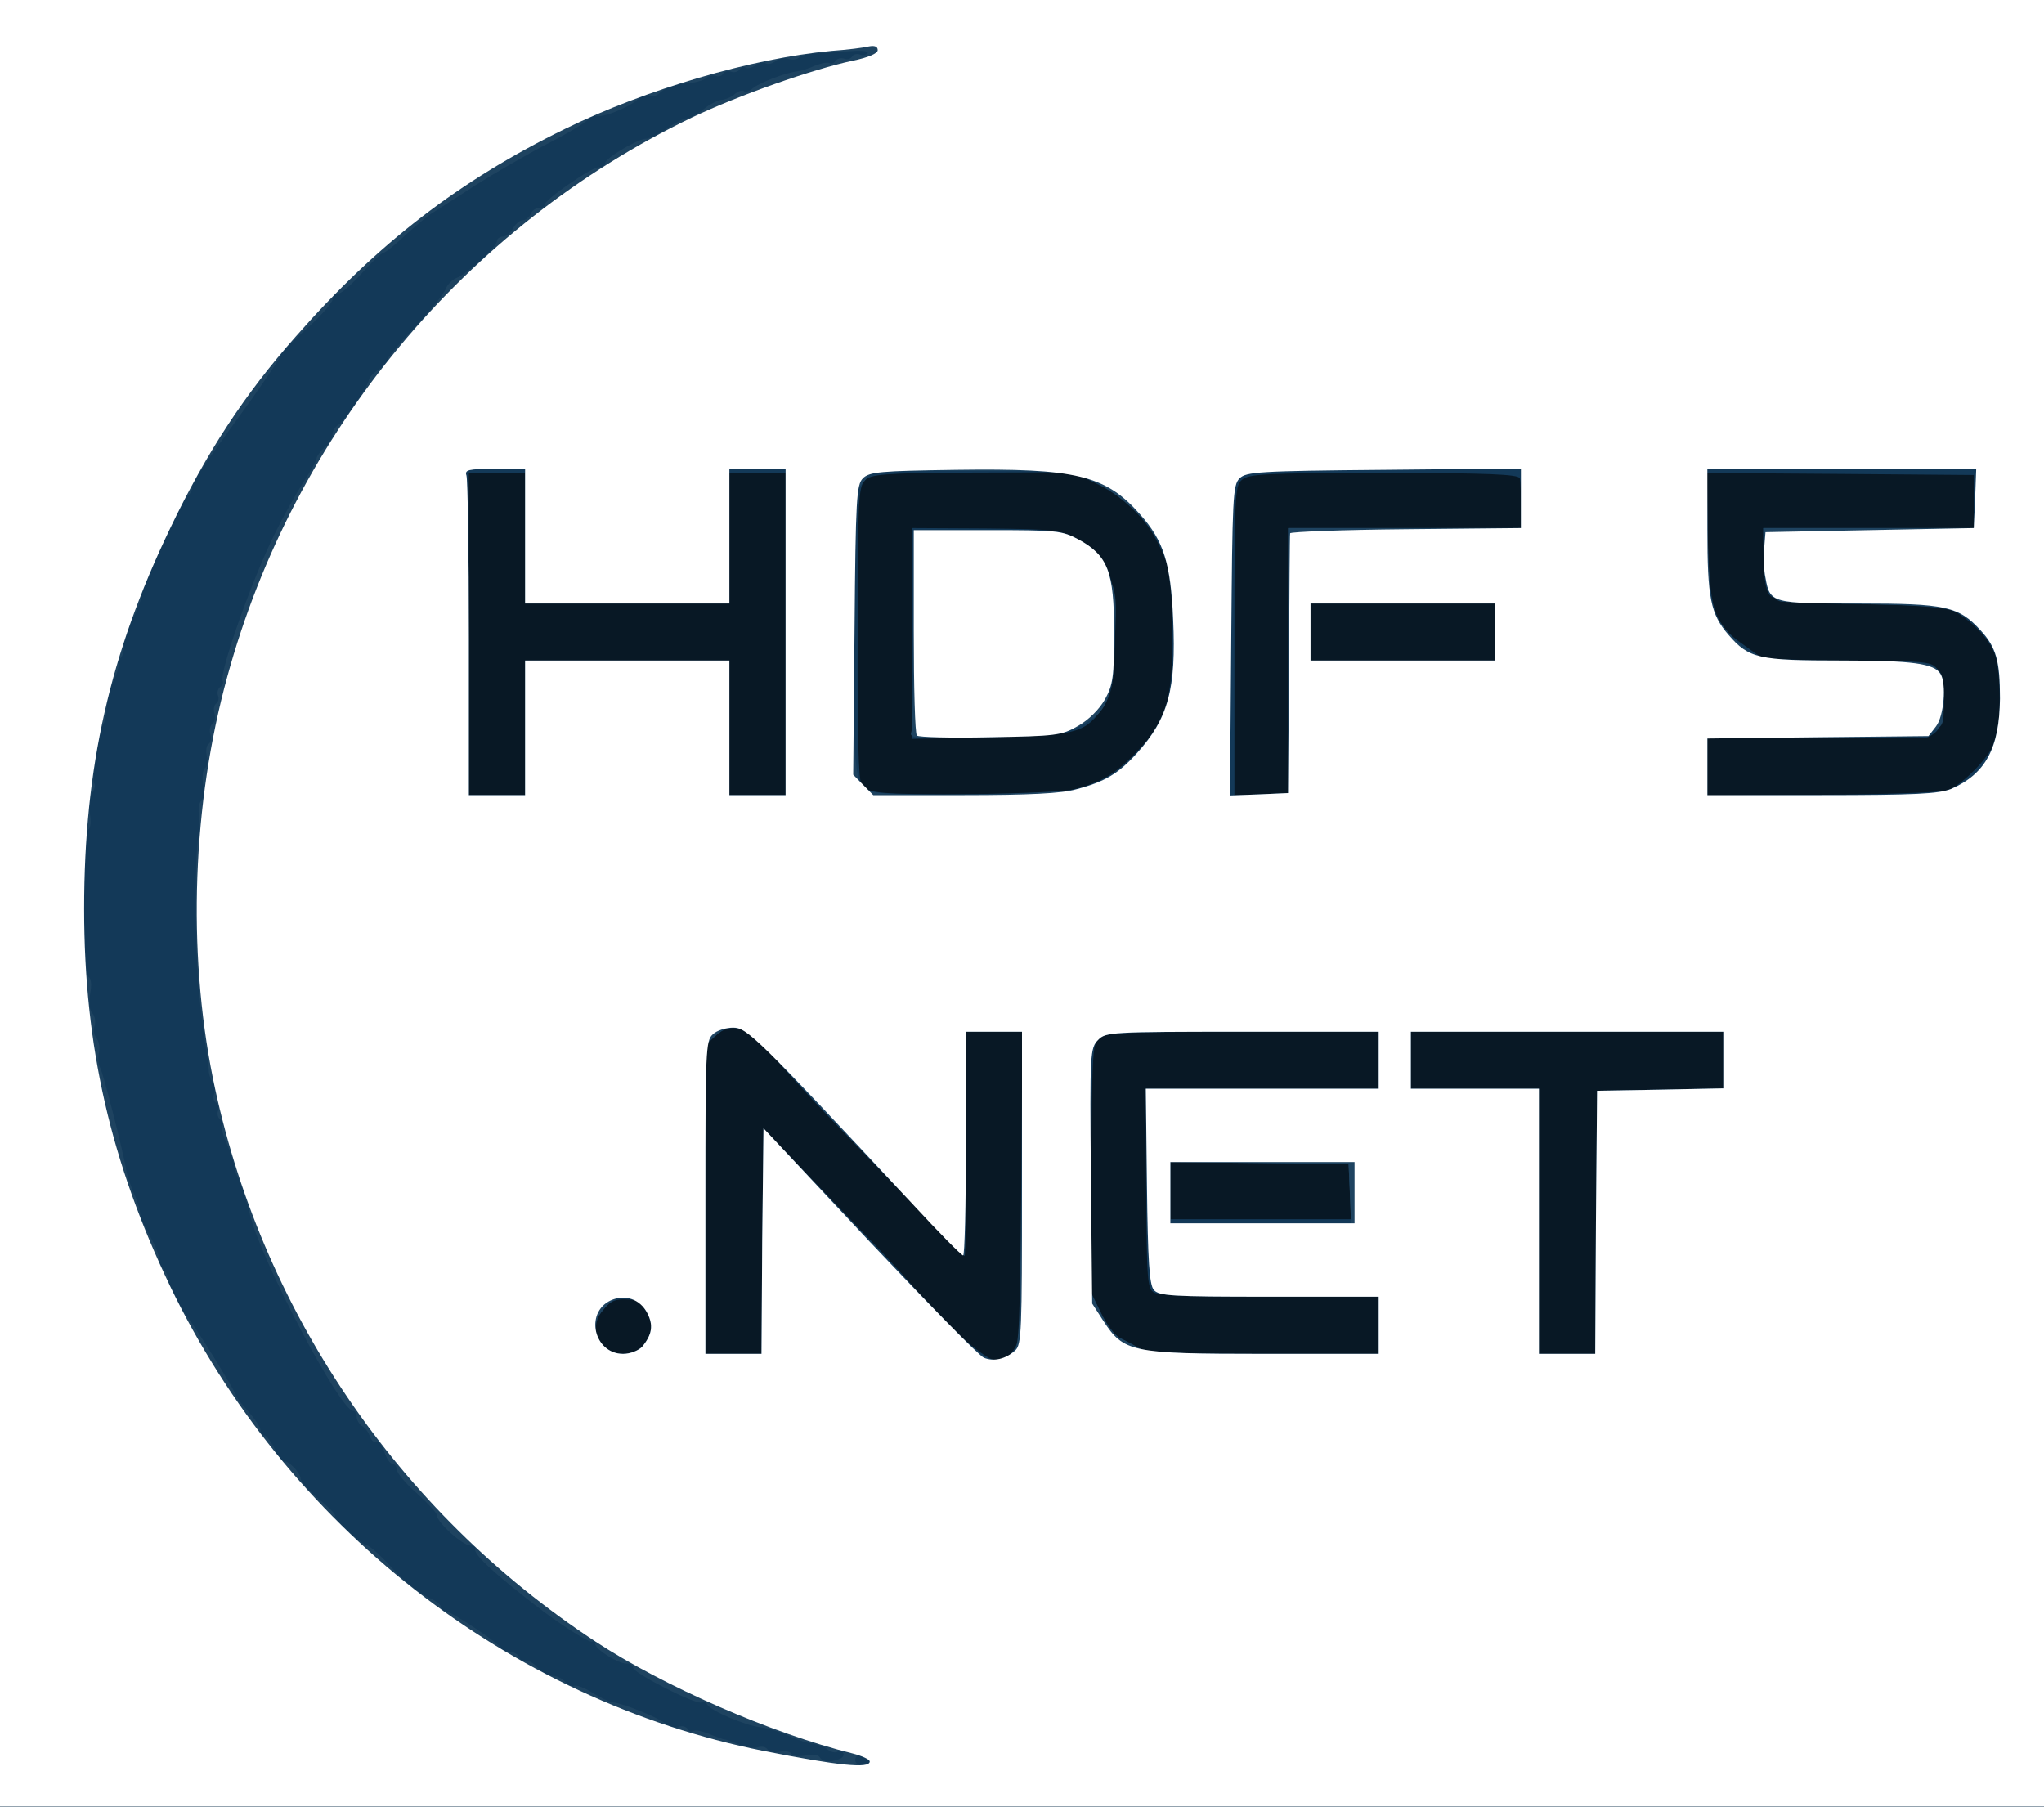
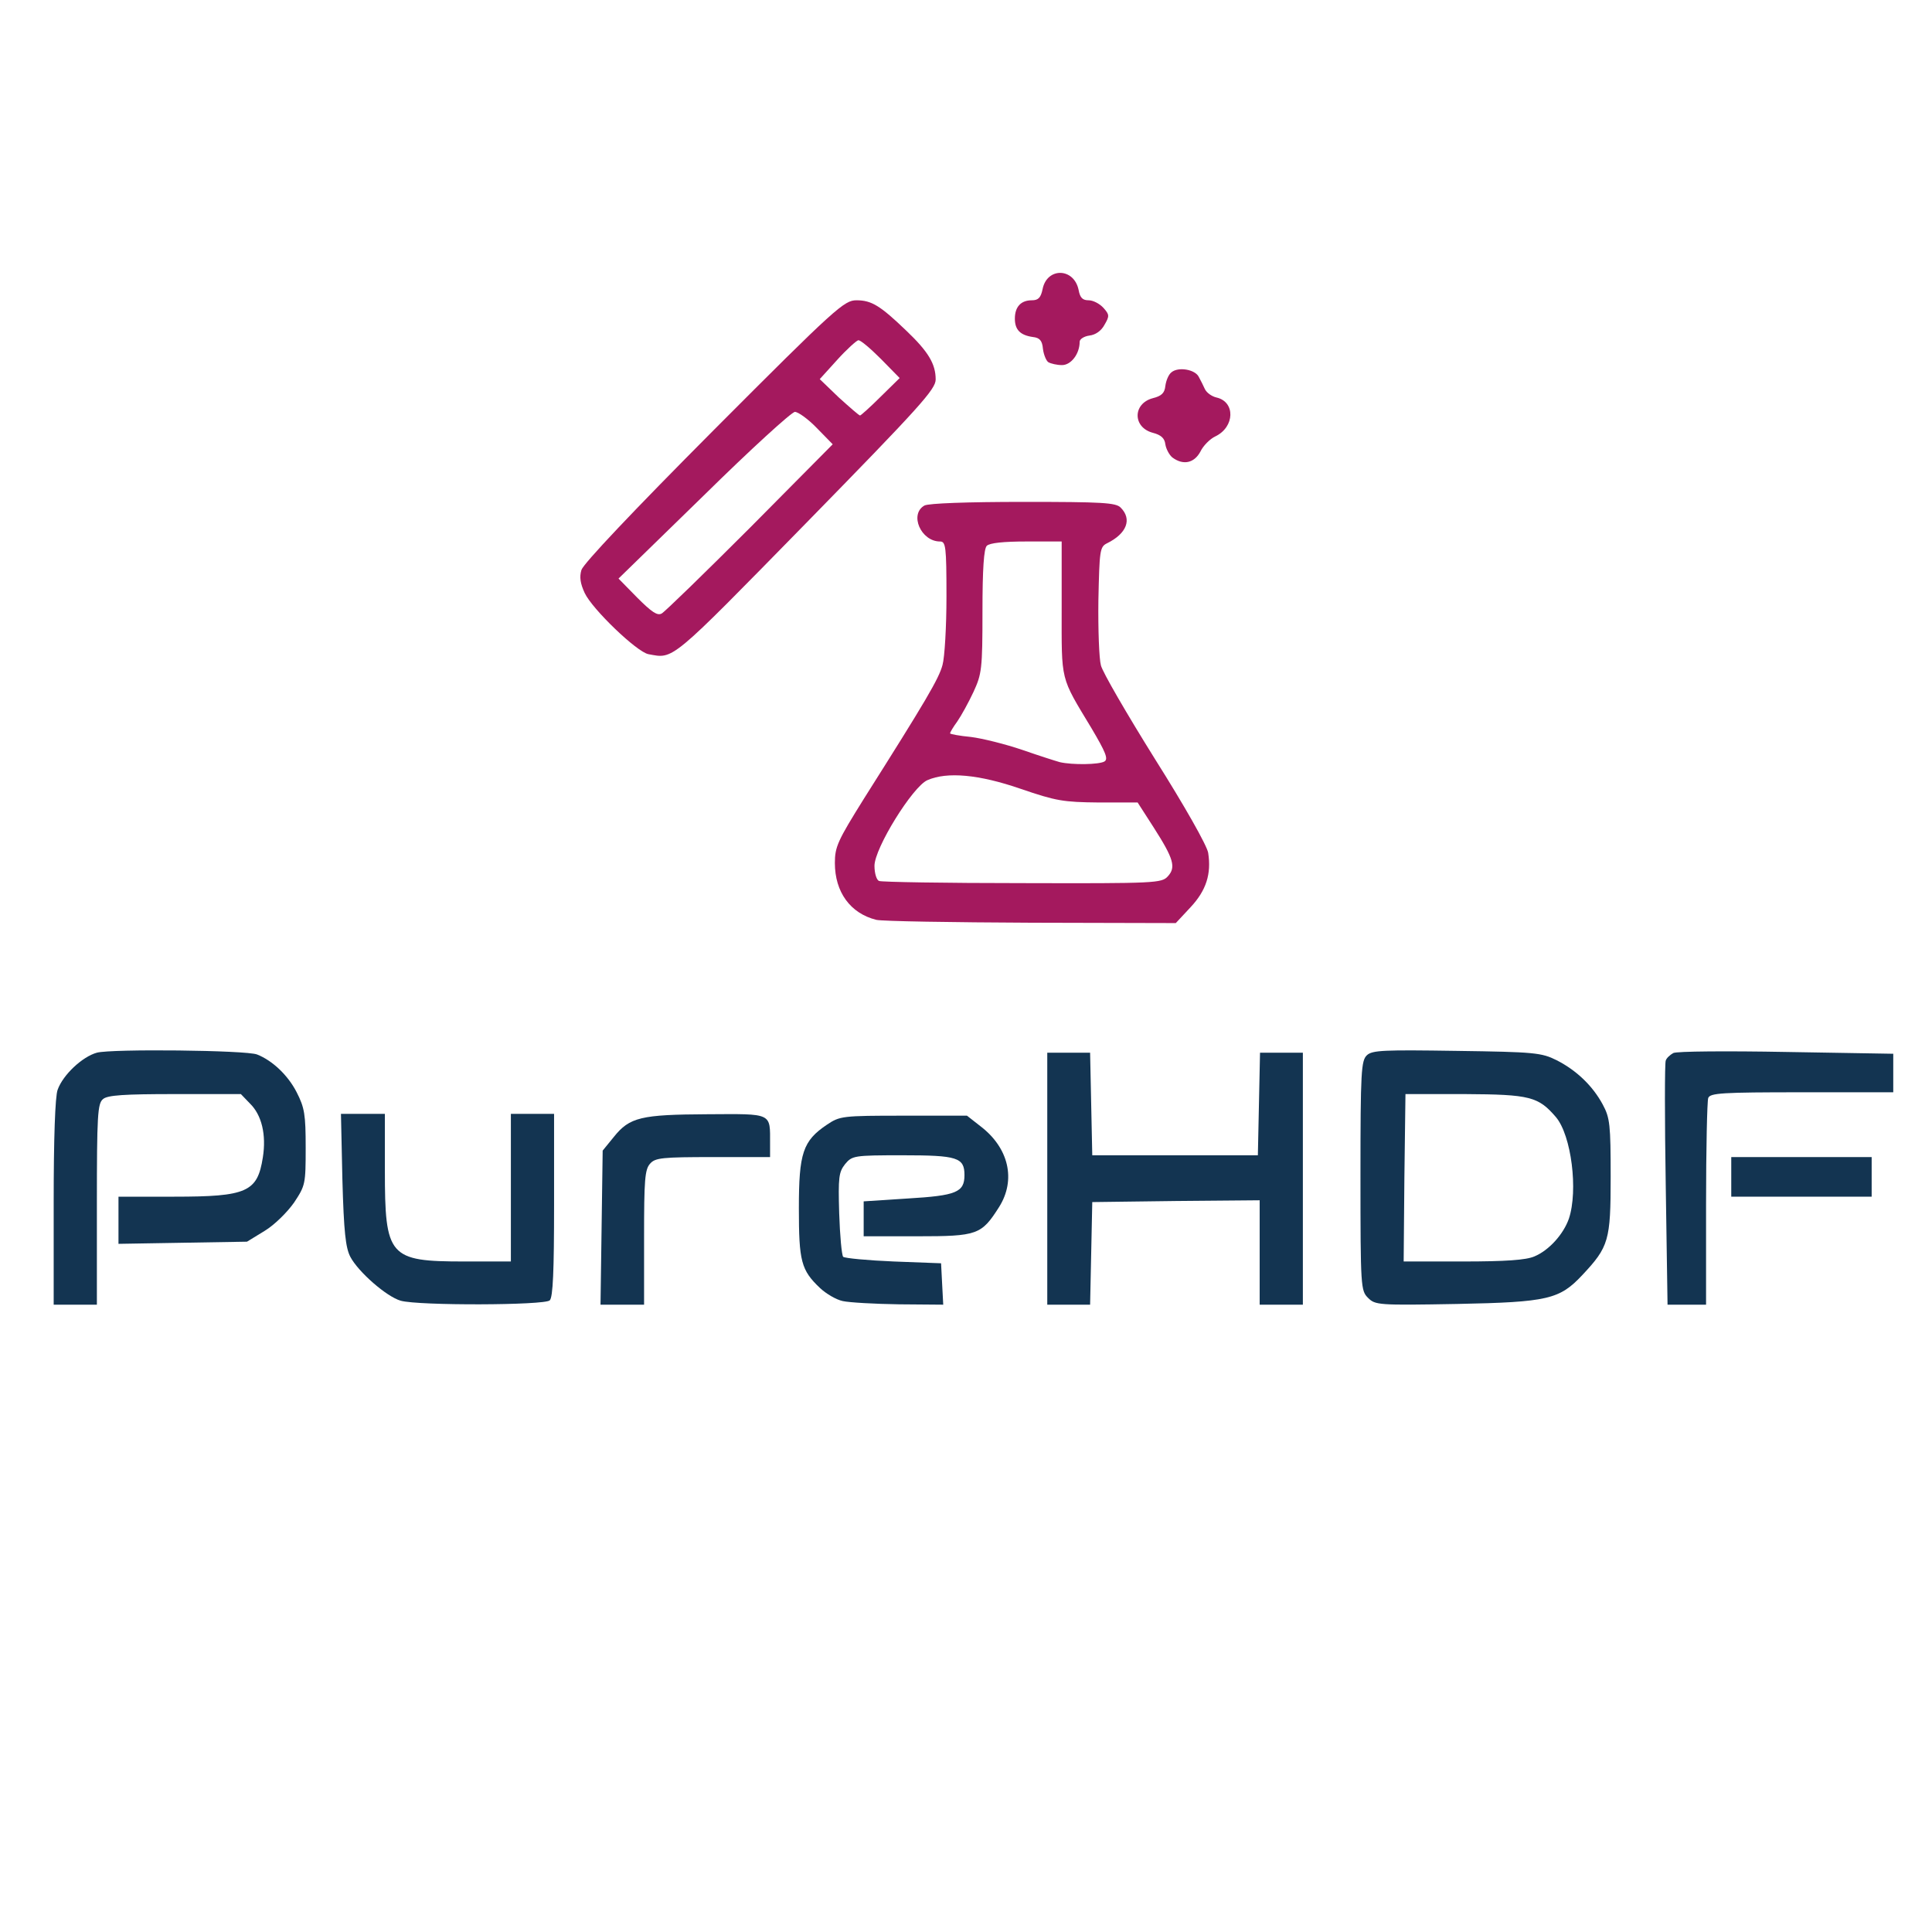
- <svg xmlns="http://www.w3.org/2000/svg" width="43pt" height="38pt" viewBox="0 0 43 38" version="1.1">
-   <g id="surface1">
-     <path style=" stroke:none;fill-rule:nonzero;fill:rgb(3.137%,9.412%,14.51%);fill-opacity:1;" d="M 0 19 L 0 0 L 43 0 L 43 38 L 0 38 Z M 0 19 " />
-     <path style=" stroke:none;fill-rule:nonzero;fill:rgb(7.451%,22.353%,34.51%);fill-opacity:1;" d="M 0 19 L 0 0 L 43 0 L 43 38 L 0 38 Z M 21.172 28.562 C 21.203 28.562 21.297 28.453 21.375 28.309 C 21.484 28.102 21.5 27.562 21.5 24.875 L 21.5 21.703 L 20.32 21.703 L 20.32 24.062 C 20.32 25.355 20.312 26.418 20.293 26.418 C 20.27 26.418 19.082 25.203 17.453 23.512 C 16.965 23.008 16.406 22.387 16.207 22.148 C 15.758 21.598 15.371 21.48 15.043 21.797 L 14.84 21.984 L 14.84 28.48 L 16.02 28.48 L 16.035 26.109 L 16.062 23.742 L 16.734 24.445 C 17.105 24.84 17.758 25.504 18.168 25.941 C 18.59 26.367 19.121 26.953 19.352 27.227 C 19.906 27.895 20.809 28.676 20.969 28.617 C 21.035 28.59 21.129 28.562 21.172 28.562 Z M 13.508 28.332 C 13.719 28.074 13.75 27.879 13.617 27.613 C 13.539 27.477 13.457 27.363 13.422 27.355 C 12.969 27.305 12.875 27.328 12.68 27.562 C 12.359 27.957 12.605 28.48 13.109 28.48 C 13.262 28.48 13.43 28.41 13.508 28.332 Z M 29.004 27.879 L 29.004 27.277 L 26.719 27.277 C 25.363 27.277 24.375 27.242 24.281 27.191 C 24.141 27.113 24.121 26.969 24.113 25.004 L 24.105 22.902 L 29.004 22.902 L 29.004 21.703 L 26.152 21.703 C 23.828 21.703 23.27 21.727 23.137 21.82 C 22.984 21.941 22.977 22.078 22.957 24.559 L 22.941 27.168 L 23.16 27.613 C 23.277 27.859 23.457 28.102 23.559 28.145 C 23.648 28.188 23.828 28.281 23.945 28.352 C 24.113 28.453 24.621 28.48 26.586 28.48 L 29.004 28.48 Z M 33.574 25.715 L 33.598 22.945 L 34.93 22.922 L 36.254 22.895 L 36.254 21.703 L 29.68 21.703 L 29.68 22.902 L 32.375 22.902 L 32.375 28.48 L 33.559 28.48 Z M 28.398 25.074 L 28.371 24.488 L 26.5 24.465 L 24.621 24.445 L 24.621 25.648 L 28.422 25.648 Z M 11.047 15.312 L 11.047 13.895 L 15.344 13.895 L 15.344 16.727 L 16.527 16.727 L 16.527 9.949 L 15.344 9.949 L 15.344 12.695 L 11.047 12.695 L 11.047 9.949 L 9.863 9.949 L 9.863 16.727 L 11.047 16.727 Z M 22.824 16.539 C 23.219 16.41 23.465 16.262 23.801 15.93 C 24.551 15.191 24.688 14.754 24.66 13.117 C 24.645 12.137 24.629 11.992 24.418 11.539 C 24.113 10.895 23.742 10.516 23.102 10.191 L 22.578 9.934 L 20.465 9.941 C 18.574 9.949 18.32 9.977 18.195 10.105 C 18.059 10.242 18.043 10.535 18.043 13.32 C 18.035 15.473 18.059 16.434 18.129 16.512 C 18.277 16.691 18.457 16.711 20.445 16.711 C 22.047 16.699 22.375 16.684 22.824 16.539 Z M 27.098 13.895 L 27.098 11.109 L 31.996 11.109 L 31.996 10.637 C 31.996 10.379 31.988 10.113 31.973 10.062 C 31.945 9.977 31.297 9.949 29.105 9.949 C 26.594 9.949 26.266 9.969 26.121 10.098 C 25.977 10.227 25.969 10.449 25.969 13.484 L 25.969 16.734 L 26.535 16.711 L 27.098 16.684 Z M 40.977 16.625 C 41.273 16.512 41.82 15.965 41.953 15.637 C 42.09 15.328 42.105 14.367 41.996 13.863 C 41.922 13.527 41.566 13.125 41.145 12.875 C 40.984 12.781 40.488 12.738 39.156 12.703 C 37.906 12.668 37.336 12.617 37.25 12.539 C 37.156 12.465 37.113 12.25 37.105 11.77 L 37.09 11.109 L 41.523 11.109 L 41.523 9.992 L 38.719 9.969 L 35.902 9.949 L 35.926 11.211 C 35.961 12.84 36.043 13.117 36.676 13.562 L 37.141 13.895 L 38.887 13.906 C 40.582 13.906 40.641 13.914 40.766 14.094 C 40.961 14.367 40.934 15.199 40.73 15.391 C 40.648 15.465 40.547 15.527 40.504 15.516 C 40.461 15.508 39.418 15.508 38.176 15.516 L 35.918 15.527 L 35.918 16.734 L 38.336 16.719 C 39.668 16.711 40.859 16.668 40.977 16.625 Z M 31.449 13.297 L 31.449 12.695 L 27.57 12.695 L 27.57 13.895 L 31.449 13.895 Z M 31.449 13.297 " />
-     <path style=" stroke:none;fill-rule:nonzero;fill:rgb(7.451%,22.353%,34.51%);fill-opacity:1;" d="M 19.18 13.328 L 19.18 11.109 L 20.723 11.117 C 22.176 11.133 22.293 11.145 22.664 11.34 C 23.297 11.676 23.457 12.043 23.457 13.234 C 23.457 14.301 23.406 14.598 23.168 14.934 C 22.809 15.422 22.613 15.473 20.824 15.508 L 19.18 15.543 Z M 19.18 13.328 " />
-     <path style=" stroke:none;fill-rule:nonzero;fill:rgb(11.765%,26.275%,37.647%);fill-opacity:1;" d="M 0 19 L 0 0 L 43 0 L 43 38 L 0 38 Z M 18.297 37.066 C 18.297 36.961 18.059 36.875 18.008 36.961 C 17.984 37.004 17.984 37.055 18.02 37.09 C 18.094 37.168 18.297 37.152 18.297 37.066 Z M 17.656 37.004 C 17.73 36.98 17.766 36.918 17.738 36.875 C 17.715 36.832 17.656 36.816 17.613 36.852 C 17.57 36.875 17.477 36.859 17.41 36.801 C 17.352 36.746 17.207 36.695 17.098 36.68 C 16.988 36.672 16.762 36.594 16.594 36.516 C 16.414 36.43 16.156 36.352 16.004 36.336 C 15.664 36.293 14.965 35.992 14.883 35.863 C 14.855 35.812 14.797 35.785 14.754 35.812 C 14.652 35.871 13.32 35.195 13.32 35.082 C 13.32 35.031 13.262 34.996 13.188 34.996 C 12.984 34.996 12.469 34.656 12.52 34.559 C 12.555 34.516 12.52 34.508 12.453 34.535 C 12.395 34.551 11.945 34.277 11.457 33.918 C 10.465 33.16 9.934 32.691 10 32.578 C 10.023 32.543 9.973 32.512 9.898 32.512 C 9.73 32.512 9.191 32.02 9.191 31.875 C 9.191 31.824 8.996 31.617 8.77 31.414 C 8.531 31.207 8.348 30.984 8.348 30.914 C 8.348 30.855 8.305 30.793 8.254 30.793 C 8.211 30.793 8.129 30.684 8.086 30.539 C 8.035 30.398 7.961 30.305 7.918 30.332 C 7.875 30.355 7.816 30.305 7.781 30.219 C 7.758 30.133 7.68 30.031 7.613 29.996 C 7.555 29.961 7.504 29.867 7.504 29.809 C 7.504 29.738 7.469 29.68 7.43 29.68 C 7.16 29.68 5.496 26.523 5.262 25.562 C 5.184 25.254 5.086 24.926 5.035 24.832 C 4.973 24.738 4.934 24.594 4.926 24.516 C 4.914 24.438 4.848 24.234 4.773 24.062 C 4.695 23.898 4.652 23.727 4.68 23.684 C 4.703 23.641 4.68 23.57 4.629 23.547 C 4.586 23.512 4.562 23.434 4.586 23.367 C 4.613 23.305 4.594 23.23 4.543 23.195 C 4.492 23.168 4.477 23.082 4.504 23.016 C 4.535 22.938 4.52 22.836 4.484 22.781 C 4.441 22.73 4.402 22.629 4.395 22.559 C 4.395 22.492 4.367 22.293 4.344 22.133 C 4.172 21.008 4.121 20.305 4.121 19 C 4.113 18.34 4.141 17.73 4.172 17.645 C 4.207 17.559 4.215 17.363 4.191 17.199 C 4.164 17.027 4.184 16.883 4.234 16.848 C 4.281 16.812 4.301 16.668 4.273 16.504 C 4.25 16.34 4.266 16.195 4.309 16.16 C 4.359 16.137 4.375 16.016 4.352 15.91 C 4.324 15.801 4.344 15.68 4.383 15.656 C 4.434 15.621 4.453 15.527 4.426 15.441 C 4.402 15.355 4.418 15.262 4.469 15.227 C 4.52 15.191 4.535 15.098 4.512 15.012 C 4.484 14.926 4.504 14.832 4.543 14.805 C 4.594 14.77 4.613 14.695 4.586 14.633 C 4.562 14.566 4.586 14.488 4.629 14.453 C 4.68 14.43 4.703 14.367 4.688 14.332 C 4.594 14.188 5.293 12.207 5.785 11.219 C 5.953 10.875 6.223 10.395 6.375 10.156 C 6.535 9.918 6.66 9.684 6.66 9.641 C 6.66 9.598 6.738 9.496 6.828 9.41 C 6.922 9.332 6.996 9.211 6.996 9.145 C 6.996 9.074 7.047 8.98 7.109 8.945 C 7.242 8.859 7.758 8.105 7.758 7.996 C 7.758 7.953 7.848 7.848 7.969 7.773 C 8.086 7.695 8.172 7.602 8.152 7.566 C 8.145 7.531 8.406 7.223 8.727 6.879 C 9.055 6.527 9.344 6.176 9.375 6.082 C 9.41 5.988 9.512 5.883 9.594 5.852 C 9.824 5.766 10.453 5.191 10.453 5.078 C 10.453 5.02 10.516 4.977 10.582 4.977 C 10.648 4.977 10.742 4.898 10.793 4.805 C 10.844 4.711 10.934 4.633 10.996 4.633 C 11.062 4.633 11.129 4.57 11.164 4.504 C 11.188 4.434 11.266 4.375 11.34 4.375 C 11.406 4.375 11.465 4.34 11.465 4.297 C 11.465 4.195 12.445 3.516 12.598 3.516 C 12.672 3.516 12.73 3.484 12.73 3.43 C 12.73 3.328 13.422 2.918 13.59 2.918 C 13.66 2.918 13.859 2.82 14.031 2.703 C 14.199 2.582 14.391 2.488 14.453 2.488 C 14.512 2.488 14.672 2.402 14.797 2.301 C 14.922 2.195 15.102 2.109 15.176 2.102 C 15.262 2.094 15.395 2.043 15.465 1.973 C 15.539 1.914 15.625 1.887 15.656 1.922 C 15.684 1.945 15.766 1.922 15.844 1.852 C 15.977 1.742 16.527 1.527 16.777 1.5 C 16.848 1.492 17.016 1.441 17.141 1.383 C 17.277 1.328 17.41 1.305 17.453 1.328 C 17.496 1.355 17.555 1.328 17.578 1.277 C 17.613 1.234 17.688 1.211 17.758 1.234 C 17.816 1.262 17.891 1.242 17.926 1.191 C 17.949 1.141 18.027 1.125 18.094 1.148 C 18.152 1.176 18.23 1.156 18.254 1.113 C 18.277 1.07 18.102 1.055 17.816 1.082 C 17.547 1.098 17.234 1.125 17.117 1.125 C 16.996 1.125 16.863 1.168 16.812 1.211 C 16.762 1.254 16.652 1.27 16.574 1.234 C 16.5 1.211 16.383 1.227 16.316 1.285 C 16.246 1.34 16.156 1.363 16.105 1.328 C 16.055 1.297 15.961 1.32 15.895 1.371 C 15.824 1.426 15.734 1.449 15.691 1.426 C 15.648 1.391 15.582 1.414 15.555 1.469 C 15.523 1.508 15.445 1.535 15.379 1.508 C 15.32 1.484 15.242 1.5 15.211 1.551 C 15.184 1.605 15.109 1.621 15.051 1.594 C 14.992 1.578 14.906 1.594 14.863 1.637 C 14.812 1.691 14.621 1.742 14.418 1.758 C 14.223 1.777 13.996 1.852 13.91 1.93 C 13.82 2.016 13.711 2.051 13.66 2.016 C 13.609 1.98 13.5 2.016 13.422 2.086 C 13.211 2.273 12.664 2.488 12.52 2.438 C 12.453 2.402 12.395 2.426 12.395 2.48 C 12.395 2.531 12.023 2.762 11.578 2.992 C 11.121 3.227 10.414 3.637 9.992 3.902 C 9.578 4.176 9.164 4.434 9.07 4.496 C 8.988 4.547 8.742 4.754 8.523 4.949 C 8.312 5.156 8.102 5.316 8.07 5.316 C 8.027 5.316 7.824 5.508 7.613 5.746 C 7.402 5.98 7.184 6.176 7.117 6.176 C 7.047 6.176 6.996 6.227 6.996 6.297 C 6.996 6.363 6.754 6.648 6.449 6.914 C 6.145 7.188 5.902 7.438 5.902 7.48 C 5.902 7.516 5.625 7.926 5.293 8.398 C 4.164 9.957 4.047 10.129 4.047 10.242 C 4.047 10.312 3.996 10.395 3.938 10.449 C 3.879 10.5 3.734 10.75 3.633 10.996 C 3.523 11.246 3.406 11.512 3.363 11.582 C 3.223 11.828 3.02 12.309 3 12.438 C 2.977 12.609 2.883 12.859 2.73 13.141 C 2.664 13.262 2.613 13.469 2.613 13.578 C 2.613 13.699 2.57 13.828 2.531 13.852 C 2.48 13.887 2.461 13.938 2.488 13.973 C 2.504 14.016 2.469 14.16 2.395 14.309 C 2.328 14.453 2.258 14.703 2.25 14.855 C 2.242 15.012 2.211 15.184 2.176 15.227 C 2.082 15.379 1.93 16.383 1.98 16.477 C 2.016 16.52 1.988 16.617 1.938 16.684 C 1.871 16.762 1.855 16.926 1.887 17.105 C 1.922 17.277 1.906 17.422 1.855 17.457 C 1.738 17.531 1.738 20.477 1.863 20.551 C 1.922 20.586 1.93 20.723 1.898 20.902 C 1.863 21.086 1.879 21.246 1.949 21.324 C 2 21.383 2.016 21.504 1.988 21.582 C 1.957 21.66 1.98 21.777 2.031 21.84 C 2.082 21.906 2.109 22.035 2.082 22.141 C 2.059 22.242 2.066 22.387 2.109 22.465 C 2.176 22.586 2.605 24.277 2.656 24.617 C 2.664 24.688 2.73 24.895 2.809 25.082 C 2.891 25.262 2.949 25.469 2.949 25.535 C 2.949 25.605 3.051 25.828 3.172 26.035 C 3.289 26.25 3.363 26.453 3.34 26.496 C 3.312 26.539 3.348 26.617 3.414 26.676 C 3.48 26.738 3.543 26.84 3.543 26.91 C 3.543 27.055 3.762 27.492 3.93 27.688 C 4.074 27.844 4.973 29.301 4.973 29.371 C 4.973 29.395 5.086 29.543 5.227 29.695 C 5.363 29.852 5.48 30.023 5.48 30.082 C 5.48 30.145 5.516 30.195 5.566 30.195 C 5.605 30.195 5.707 30.332 5.785 30.496 C 5.859 30.664 5.945 30.777 5.969 30.75 C 6.035 30.691 6.324 30.977 6.324 31.102 C 6.324 31.164 6.492 31.352 6.703 31.531 C 6.914 31.703 7.074 31.867 7.047 31.883 C 6.996 31.934 7.629 32.512 7.73 32.512 C 7.773 32.512 8.012 32.723 8.254 32.992 C 8.5 33.258 8.828 33.523 8.988 33.59 C 9.148 33.66 9.273 33.754 9.273 33.797 C 9.273 33.848 9.309 33.883 9.352 33.883 C 9.477 33.883 10.539 34.594 10.539 34.672 C 10.539 34.707 10.613 34.742 10.707 34.742 C 10.801 34.742 10.902 34.801 10.926 34.867 C 10.961 34.938 11.012 34.973 11.062 34.945 C 11.105 34.922 11.215 34.973 11.305 35.074 C 11.398 35.18 11.543 35.254 11.625 35.254 C 11.711 35.254 11.828 35.305 11.887 35.375 C 11.938 35.445 12.031 35.488 12.082 35.461 C 12.141 35.445 12.316 35.512 12.477 35.617 C 12.637 35.719 12.832 35.805 12.898 35.812 C 13.109 35.828 13.859 36.137 14.004 36.258 C 14.082 36.32 14.199 36.352 14.273 36.328 C 14.34 36.293 14.426 36.32 14.461 36.363 C 14.484 36.414 14.543 36.438 14.586 36.414 C 14.629 36.387 14.762 36.414 14.898 36.465 C 15.023 36.523 15.176 36.574 15.219 36.586 C 15.27 36.586 15.414 36.645 15.547 36.695 C 15.684 36.758 15.859 36.781 15.934 36.758 C 16.02 36.73 16.113 36.746 16.145 36.801 C 16.18 36.859 16.297 36.875 16.398 36.852 C 16.508 36.824 16.625 36.844 16.652 36.895 C 16.688 36.945 16.812 36.953 16.945 36.93 C 17.082 36.902 17.207 36.91 17.242 36.961 C 17.301 37.066 17.461 37.082 17.656 37.004 Z M 21.332 28.426 C 21.441 28.316 21.457 27.801 21.484 25.004 L 21.508 21.703 L 20.32 21.703 L 20.32 24.062 C 20.32 25.355 20.305 26.418 20.285 26.418 C 20.277 26.418 19.832 25.965 19.301 25.418 C 18.77 24.867 18.035 24.105 17.664 23.719 C 17.293 23.34 16.727 22.73 16.414 22.363 C 15.734 21.59 15.402 21.453 15.043 21.797 L 14.84 21.984 L 14.84 28.48 L 16.02 28.48 L 16.035 26.109 L 16.062 23.742 L 16.734 24.457 C 17.105 24.84 17.848 25.629 18.379 26.195 C 19.883 27.785 20.43 28.352 20.656 28.504 C 20.875 28.66 21.121 28.633 21.332 28.426 Z M 13.508 28.332 C 13.719 28.082 13.75 27.879 13.617 27.629 C 13.398 27.191 13.008 27.156 12.699 27.543 C 12.539 27.73 12.488 27.871 12.527 28 C 12.621 28.309 12.832 28.48 13.109 28.48 C 13.262 28.48 13.43 28.41 13.508 28.332 Z M 29.004 27.879 L 29.004 27.277 L 26.695 27.277 C 24.652 27.277 24.375 27.262 24.273 27.133 C 24.18 27.027 24.148 26.523 24.129 24.945 L 24.105 22.902 L 29.004 22.902 L 29.004 21.703 L 26.137 21.703 C 23.363 21.703 23.262 21.711 23.102 21.875 C 22.934 22.047 22.926 22.141 22.934 24.617 L 22.949 27.184 L 23.16 27.621 C 23.277 27.859 23.457 28.102 23.559 28.145 C 23.648 28.188 23.828 28.281 23.945 28.352 C 24.113 28.453 24.621 28.48 26.586 28.48 L 29.004 28.48 Z M 33.574 25.715 L 33.598 22.945 L 34.93 22.922 L 36.254 22.895 L 36.254 21.703 L 29.68 21.703 L 29.68 22.902 L 32.375 22.902 L 32.375 28.48 L 33.559 28.48 Z M 28.398 25.117 L 28.371 24.488 L 26.5 24.465 L 24.621 24.445 L 24.621 25.734 L 28.422 25.734 Z M 11.047 15.312 L 11.047 13.895 L 15.344 13.895 L 15.344 16.727 L 16.527 16.727 L 16.527 9.863 L 15.344 9.863 L 15.344 12.695 L 11.047 12.695 L 11.047 9.863 L 10.406 9.863 C 9.855 9.863 9.773 9.883 9.812 10 C 9.84 10.078 9.863 11.621 9.863 13.434 L 9.863 16.727 L 11.047 16.727 Z M 22.672 16.598 C 23.195 16.461 23.414 16.332 23.801 15.965 C 24.223 15.559 24.492 15.078 24.621 14.516 C 24.754 13.906 24.68 12.199 24.492 11.656 C 24.309 11.117 23.684 10.465 23.059 10.156 L 22.555 9.906 L 18.363 9.906 L 18.16 10.148 L 17.957 10.387 L 17.957 13.32 C 17.957 16.488 17.969 16.582 18.406 16.668 C 18.844 16.762 22.285 16.699 22.672 16.598 Z M 27.098 13.895 L 27.098 11.109 L 31.996 11.109 L 31.996 9.855 L 29.113 9.883 C 26.473 9.906 26.215 9.926 26.078 10.062 C 25.934 10.199 25.926 10.48 25.902 13.477 L 25.875 16.734 L 26.492 16.711 L 27.098 16.684 Z M 41.062 16.59 C 41.754 16.289 42.074 15.688 42.074 14.676 C 42.074 13.906 41.988 13.613 41.668 13.27 C 41.211 12.773 41.078 12.746 39.289 12.711 C 38.387 12.703 37.562 12.668 37.461 12.652 C 37.234 12.602 37.098 12.207 37.098 11.59 L 37.098 11.109 L 41.523 11.109 L 41.551 10.492 L 41.574 9.863 L 35.91 9.863 L 35.926 11.188 C 35.934 11.992 35.984 12.625 36.051 12.824 C 36.164 13.16 36.668 13.691 36.988 13.82 C 37.098 13.863 37.957 13.895 38.91 13.895 C 40.926 13.914 40.891 13.895 40.891 14.781 C 40.891 15.27 40.883 15.277 40.598 15.406 C 40.371 15.5 39.84 15.527 38.109 15.527 L 35.918 15.527 L 35.918 16.734 L 38.336 16.727 C 40.25 16.719 40.824 16.684 41.062 16.59 Z M 31.449 13.297 L 31.449 12.695 L 27.57 12.695 L 27.57 13.895 L 31.449 13.895 Z M 31.449 13.297 " />
-     <path style=" stroke:none;fill-rule:nonzero;fill:rgb(11.765%,26.275%,37.647%);fill-opacity:1;" d="M 19.172 15.398 C 19.199 15.32 19.223 14.332 19.223 13.203 L 19.223 11.152 L 20.766 11.152 C 22.215 11.152 22.344 11.16 22.688 11.348 C 22.984 11.504 23.102 11.641 23.277 12.008 C 23.488 12.465 23.5 12.516 23.449 13.562 C 23.379 14.789 23.297 14.992 22.656 15.305 C 22.352 15.449 22.082 15.473 20.707 15.508 C 19.242 15.543 19.121 15.535 19.172 15.398 Z M 19.172 15.398 " />
-     <path style=" stroke:none;fill-rule:nonzero;fill:rgb(100%,100%,100%);fill-opacity:1;" d="M 0 19 L 0 0 L 43 0 L 43 38 L 0 38 Z M 18.297 37.055 C 18.297 37.012 18.137 36.938 17.941 36.887 C 16.23 36.465 13.953 35.469 12.52 34.527 C 8.355 31.789 5.457 27.508 4.477 22.672 C 3.938 19.988 4.047 16.906 4.781 14.238 C 6.18 9.102 9.789 4.762 14.562 2.469 C 15.531 2.008 17.09 1.457 17.941 1.277 C 18.262 1.211 18.465 1.125 18.465 1.055 C 18.465 0.977 18.398 0.953 18.277 0.977 C 18.168 1.004 17.824 1.047 17.496 1.07 C 15.809 1.227 13.59 1.879 11.887 2.711 C 9.672 3.793 7.941 5.121 6.223 7.078 C 5.152 8.285 4.352 9.504 3.582 11.109 C 2.309 13.758 1.77 16.137 1.77 19.121 C 1.77 22.012 2.328 24.445 3.582 27.062 C 6.004 32.09 10.691 35.762 16.062 36.832 C 17.629 37.141 18.297 37.211 18.297 37.055 Z M 21.355 28.41 C 21.492 28.289 21.5 28.016 21.5 24.988 L 21.5 21.703 L 20.32 21.703 L 20.32 24.062 C 20.32 25.355 20.293 26.41 20.262 26.41 C 20.219 26.402 19.754 25.93 19.223 25.355 C 15.91 21.805 15.715 21.617 15.422 21.617 C 15.27 21.617 15.074 21.676 14.992 21.762 C 14.848 21.891 14.84 22.113 14.84 25.191 L 14.84 28.48 L 16.02 28.48 L 16.035 26.109 L 16.062 23.734 L 18.297 26.121 C 19.527 27.422 20.605 28.531 20.699 28.562 C 20.902 28.648 21.156 28.59 21.355 28.41 Z M 13.508 28.332 C 13.719 28.074 13.75 27.879 13.617 27.621 C 13.465 27.328 13.145 27.219 12.848 27.355 C 12.293 27.613 12.496 28.48 13.109 28.48 C 13.262 28.48 13.43 28.41 13.508 28.332 Z M 29.004 27.879 L 29.004 27.277 L 26.695 27.277 C 24.652 27.277 24.375 27.262 24.273 27.133 C 24.18 27.027 24.148 26.523 24.129 24.945 L 24.105 22.902 L 29.004 22.902 L 29.004 21.703 L 26.137 21.703 C 23.363 21.703 23.262 21.711 23.102 21.875 C 22.934 22.047 22.926 22.133 22.949 24.738 L 22.977 27.422 L 23.211 27.785 C 23.641 28.445 23.793 28.48 26.586 28.48 L 29.004 28.48 Z M 33.574 25.715 L 33.598 22.945 L 34.93 22.922 L 36.254 22.895 L 36.254 21.703 L 29.68 21.703 L 29.68 22.902 L 32.375 22.902 L 32.375 28.48 L 33.559 28.48 Z M 28.496 25.09 L 28.496 24.445 L 24.621 24.445 L 24.621 25.734 L 28.496 25.734 Z M 11.047 15.312 L 11.047 13.895 L 15.344 13.895 L 15.344 16.727 L 16.527 16.727 L 16.527 9.863 L 15.344 9.863 L 15.344 12.695 L 11.047 12.695 L 11.047 9.863 L 10.406 9.863 C 9.855 9.863 9.773 9.883 9.812 10 C 9.84 10.078 9.863 11.621 9.863 13.434 L 9.863 16.727 L 11.047 16.727 Z M 22.637 16.605 C 23.246 16.445 23.531 16.273 23.918 15.844 C 24.578 15.113 24.746 14.496 24.68 13.031 C 24.629 11.855 24.484 11.383 23.988 10.824 C 23.254 9.992 22.637 9.848 20.109 9.883 C 18.508 9.906 18.289 9.926 18.152 10.062 C 18.02 10.199 18 10.473 17.977 13.254 L 17.949 16.297 L 18.371 16.727 L 20.293 16.727 C 21.625 16.727 22.344 16.691 22.637 16.605 Z M 27.117 13.98 C 27.125 12.496 27.133 11.254 27.141 11.219 C 27.141 11.188 28.238 11.145 29.578 11.133 L 31.996 11.109 L 31.996 9.855 L 29.113 9.883 C 26.473 9.906 26.215 9.926 26.078 10.062 C 25.934 10.199 25.926 10.48 25.902 13.477 L 25.875 16.734 L 26.492 16.711 L 27.098 16.684 Z M 41.043 16.598 C 41.77 16.281 42.062 15.742 42.074 14.695 C 42.074 13.906 41.996 13.621 41.668 13.262 C 41.203 12.754 40.934 12.695 39.105 12.695 C 37.273 12.695 37.234 12.688 37.141 12.156 C 37.105 12 37.098 11.719 37.113 11.539 L 37.141 11.195 L 41.523 11.109 L 41.551 10.492 L 41.574 9.863 L 35.918 9.863 L 35.918 11.133 C 35.918 12.574 35.984 12.918 36.363 13.355 C 36.793 13.852 36.988 13.895 38.734 13.895 C 40.242 13.895 40.691 13.957 40.824 14.18 C 40.953 14.387 40.891 15.07 40.73 15.277 L 40.57 15.484 L 38.246 15.508 L 35.918 15.535 L 35.918 16.727 L 38.32 16.727 C 40.301 16.727 40.781 16.699 41.043 16.598 Z M 31.449 13.297 L 31.449 12.695 L 27.57 12.695 L 27.57 13.895 L 31.449 13.895 Z M 31.449 13.297 " />
-     <path style=" stroke:none;fill-rule:nonzero;fill:rgb(100%,100%,100%);fill-opacity:1;" d="M 19.289 15.473 C 19.25 15.441 19.223 14.453 19.223 13.277 L 19.223 11.152 L 20.766 11.152 C 22.227 11.152 22.336 11.16 22.688 11.348 C 23.305 11.684 23.438 12.02 23.438 13.297 C 23.438 14.246 23.414 14.402 23.246 14.711 C 23.129 14.918 22.906 15.141 22.68 15.27 C 22.328 15.473 22.215 15.484 20.824 15.508 C 20.016 15.527 19.324 15.508 19.289 15.473 Z M 19.289 15.473 " />
+ <svg xmlns="http://www.w3.org/2000/svg" width="512" height="512" viewBox="0 0 135.467 135.467" version="1.1" id="svg5">
+   <defs id="defs2" />
+   <g id="layer1">
+     <g id="g63" transform="matrix(0.02524199,0,0,0.02524199,-1.032021,-3.933888)">
+       <g fill="#a4195e" id="g19">
+         <g id="g17">
+           <path d="m 2475,2711 c -72,-18 -115,-77 -115,-158 0,-45 8,-62 81,-179 172,-272 208,-333 218,-371 6,-21 11,-107 11,-190 0,-140 -2,-153 -18,-153 -53,0 -86,-76 -43,-100 12,-6 118,-10 275,-10 218,0 257,2 270,16 32,32 17,72 -38,99 -20,10 -21,19 -24,159 -1,81 2,162 7,180 4,18 72,135 150,260 82,130 145,241 148,261 9,58 -5,104 -49,151 l -41,44 -401,-1 c -220,-1 -414,-4 -431,-8 z m 810,-121 c 23,-25 16,-49 -39,-135 l -45,-70 h -108 c -98,-1 -118,-4 -217,-38 -116,-40 -204,-48 -259,-24 -41,18 -147,189 -147,238 0,21 6,40 13,42 6,3 186,6 398,6 371,1 387,0 404,-19 z m -176,-319 c 11,-7 3,-26 -36,-92 -88,-146 -83,-127 -83,-334 v -185 h -98 c -63,0 -102,4 -110,12 -8,8 -12,63 -12,182 0,161 -2,174 -25,224 -14,30 -34,66 -45,82 -11,15 -20,30 -20,33 0,2 26,7 58,10 32,4 96,20 143,36 46,16 93,31 104,34 35,8 109,7 124,-2 z" id="path9" />
+           <path d="m 1842,1973 c -32,-6 -156,-125 -177,-170 -12,-26 -15,-44 -9,-64 6,-18 141,-161 368,-389 339,-340 362,-360 396,-360 42,0 66,15 138,84 62,59 82,93 82,136 0,27 -43,75 -362,401 -379,387 -365,375 -436,362 z m 283,-352 229,-231 -44,-45 c -24,-25 -52,-45 -61,-45 -9,0 -123,104 -253,232 l -237,231 52,53 c 40,40 56,51 68,44 9,-5 119,-112 246,-239 z m 362,-363 53,-52 -52,-53 c -29,-29 -57,-53 -63,-52 -5,1 -32,25 -59,55 l -48,53 53,51 c 30,27 56,50 59,50 2,0 28,-23 57,-52 z" id="path11" />
+           <path d="m 3298,1427 c -9,-7 -18,-24 -20,-37 -2,-17 -12,-26 -35,-32 -56,-15 -56,-81 0,-96 24,-6 33,-14 35,-34 2,-15 9,-32 17,-38 19,-16 66,-8 76,13 5,9 13,25 17,34 5,10 19,20 32,23 53,12 51,82 -3,108 -15,7 -34,26 -42,43 -17,31 -47,38 -77,16 z" id="path13" />
+           <path d="m 2953,1162 c -6,-4 -13,-21 -15,-37 -2,-23 -9,-31 -28,-33 -35,-5 -50,-20 -50,-51 0,-33 17,-51 47,-51 18,0 25,-7 30,-31 12,-61 87,-60 100,2 4,22 11,29 28,29 12,0 30,9 41,21 17,19 17,23 3,47 -9,17 -25,28 -42,30 -15,2 -27,10 -27,17 0,34 -24,65 -49,65 -14,0 -31,-4 -38,-8 z" id="path15" />
+         </g>
+       </g>
+       <g fill="#133451" id="g39">
+         <g id="g37">
+           <path d="m 190,3496 c 0,-177 4,-295 11,-313 15,-42 69,-92 109,-103 41,-11 415,-7 445,5 43,17 86,58 110,105 22,43 25,62 25,154 0,101 -1,105 -32,152 -19,27 -54,62 -82,79 l -49,30 -179,3 -178,3 v -65 -66 h 155 c 202,0 231,-13 246,-109 10,-63 -3,-118 -36,-150 l -25,-26 H 526 c -140,0 -187,3 -199,14 -15,12 -17,45 -17,292 v 279 h -60 -60 z" id="path21" />
+           <path d="m 1154,3769 c -39,-11 -118,-80 -140,-122 -13,-25 -18,-69 -22,-214 l -4,-183 h 61 61 v 156 c 0,241 11,254 220,254 h 130 v -205 -205 h 60 60 v 253 c 0,183 -3,256 -12,265 -14,14 -365,15 -414,1 z" id="path23" />
+           <path d="m 1712,3566 3,-214 31,-38 c 44,-55 76,-62 260,-63 182,-1 174,-5 174,82 v 37 h -158 c -141,0 -161,2 -175,18 -15,16 -17,46 -17,205 v 187 h -61 -60 z" id="path25" />
+           <path d="m 2382,3770 c -19,-4 -47,-21 -63,-36 -53,-50 -59,-75 -59,-222 0,-153 11,-187 78,-232 36,-24 42,-25 213,-25 h 176 l 37,29 c 79,60 100,149 52,225 -49,77 -60,81 -227,81 h -149 v -49 -48 l 123,-8 c 134,-8 157,-17 157,-65 0,-49 -20,-55 -172,-55 -136,0 -140,1 -160,25 -17,22 -19,36 -16,136 2,62 7,116 11,121 5,4 68,10 140,13 l 132,5 3,58 3,57 -123,-1 c -68,-1 -138,-5 -156,-9 z" id="path27" />
+           <path d="m 2950,3430 v -350 h 60 59 l 3,143 3,142 h 230 230 l 3,-142 3,-143 h 59 60 v 350 350 h -60 -60 v -145 -145 l -232,2 -233,3 -3,143 -3,142 h -59 -60 z" id="path29" />
+           <path d="m 3841,3761 c -20,-20 -21,-29 -21,-339 0,-291 2,-320 18,-335 15,-14 48,-15 249,-12 217,3 236,5 278,26 55,28 100,71 128,123 20,37 22,56 22,201 0,177 -5,194 -79,273 -63,67 -95,75 -347,80 -220,4 -228,3 -248,-17 z m 462,-115 c 41,-17 81,-62 96,-105 26,-78 7,-231 -36,-282 -49,-57 -72,-63 -253,-64 h -165 l -3,233 -2,232 h 165 c 118,0 175,-4 198,-14 z" id="path31" />
+           <path d="m 4668,3448 c -3,-183 -3,-339 0,-346 2,-7 12,-16 21,-21 9,-5 150,-6 314,-3 l 297,5 v 53 54 h -254 c -222,0 -255,2 -260,16 -3,9 -6,141 -6,295 v 279 h -54 -53 z" id="path33" />
+           <path d="m 4850,3425 v -55 h 195 195 v 55 55 h -195 -195 z" id="path35" />
+         </g>
+       </g>
+     </g>
  </g>
</svg>
